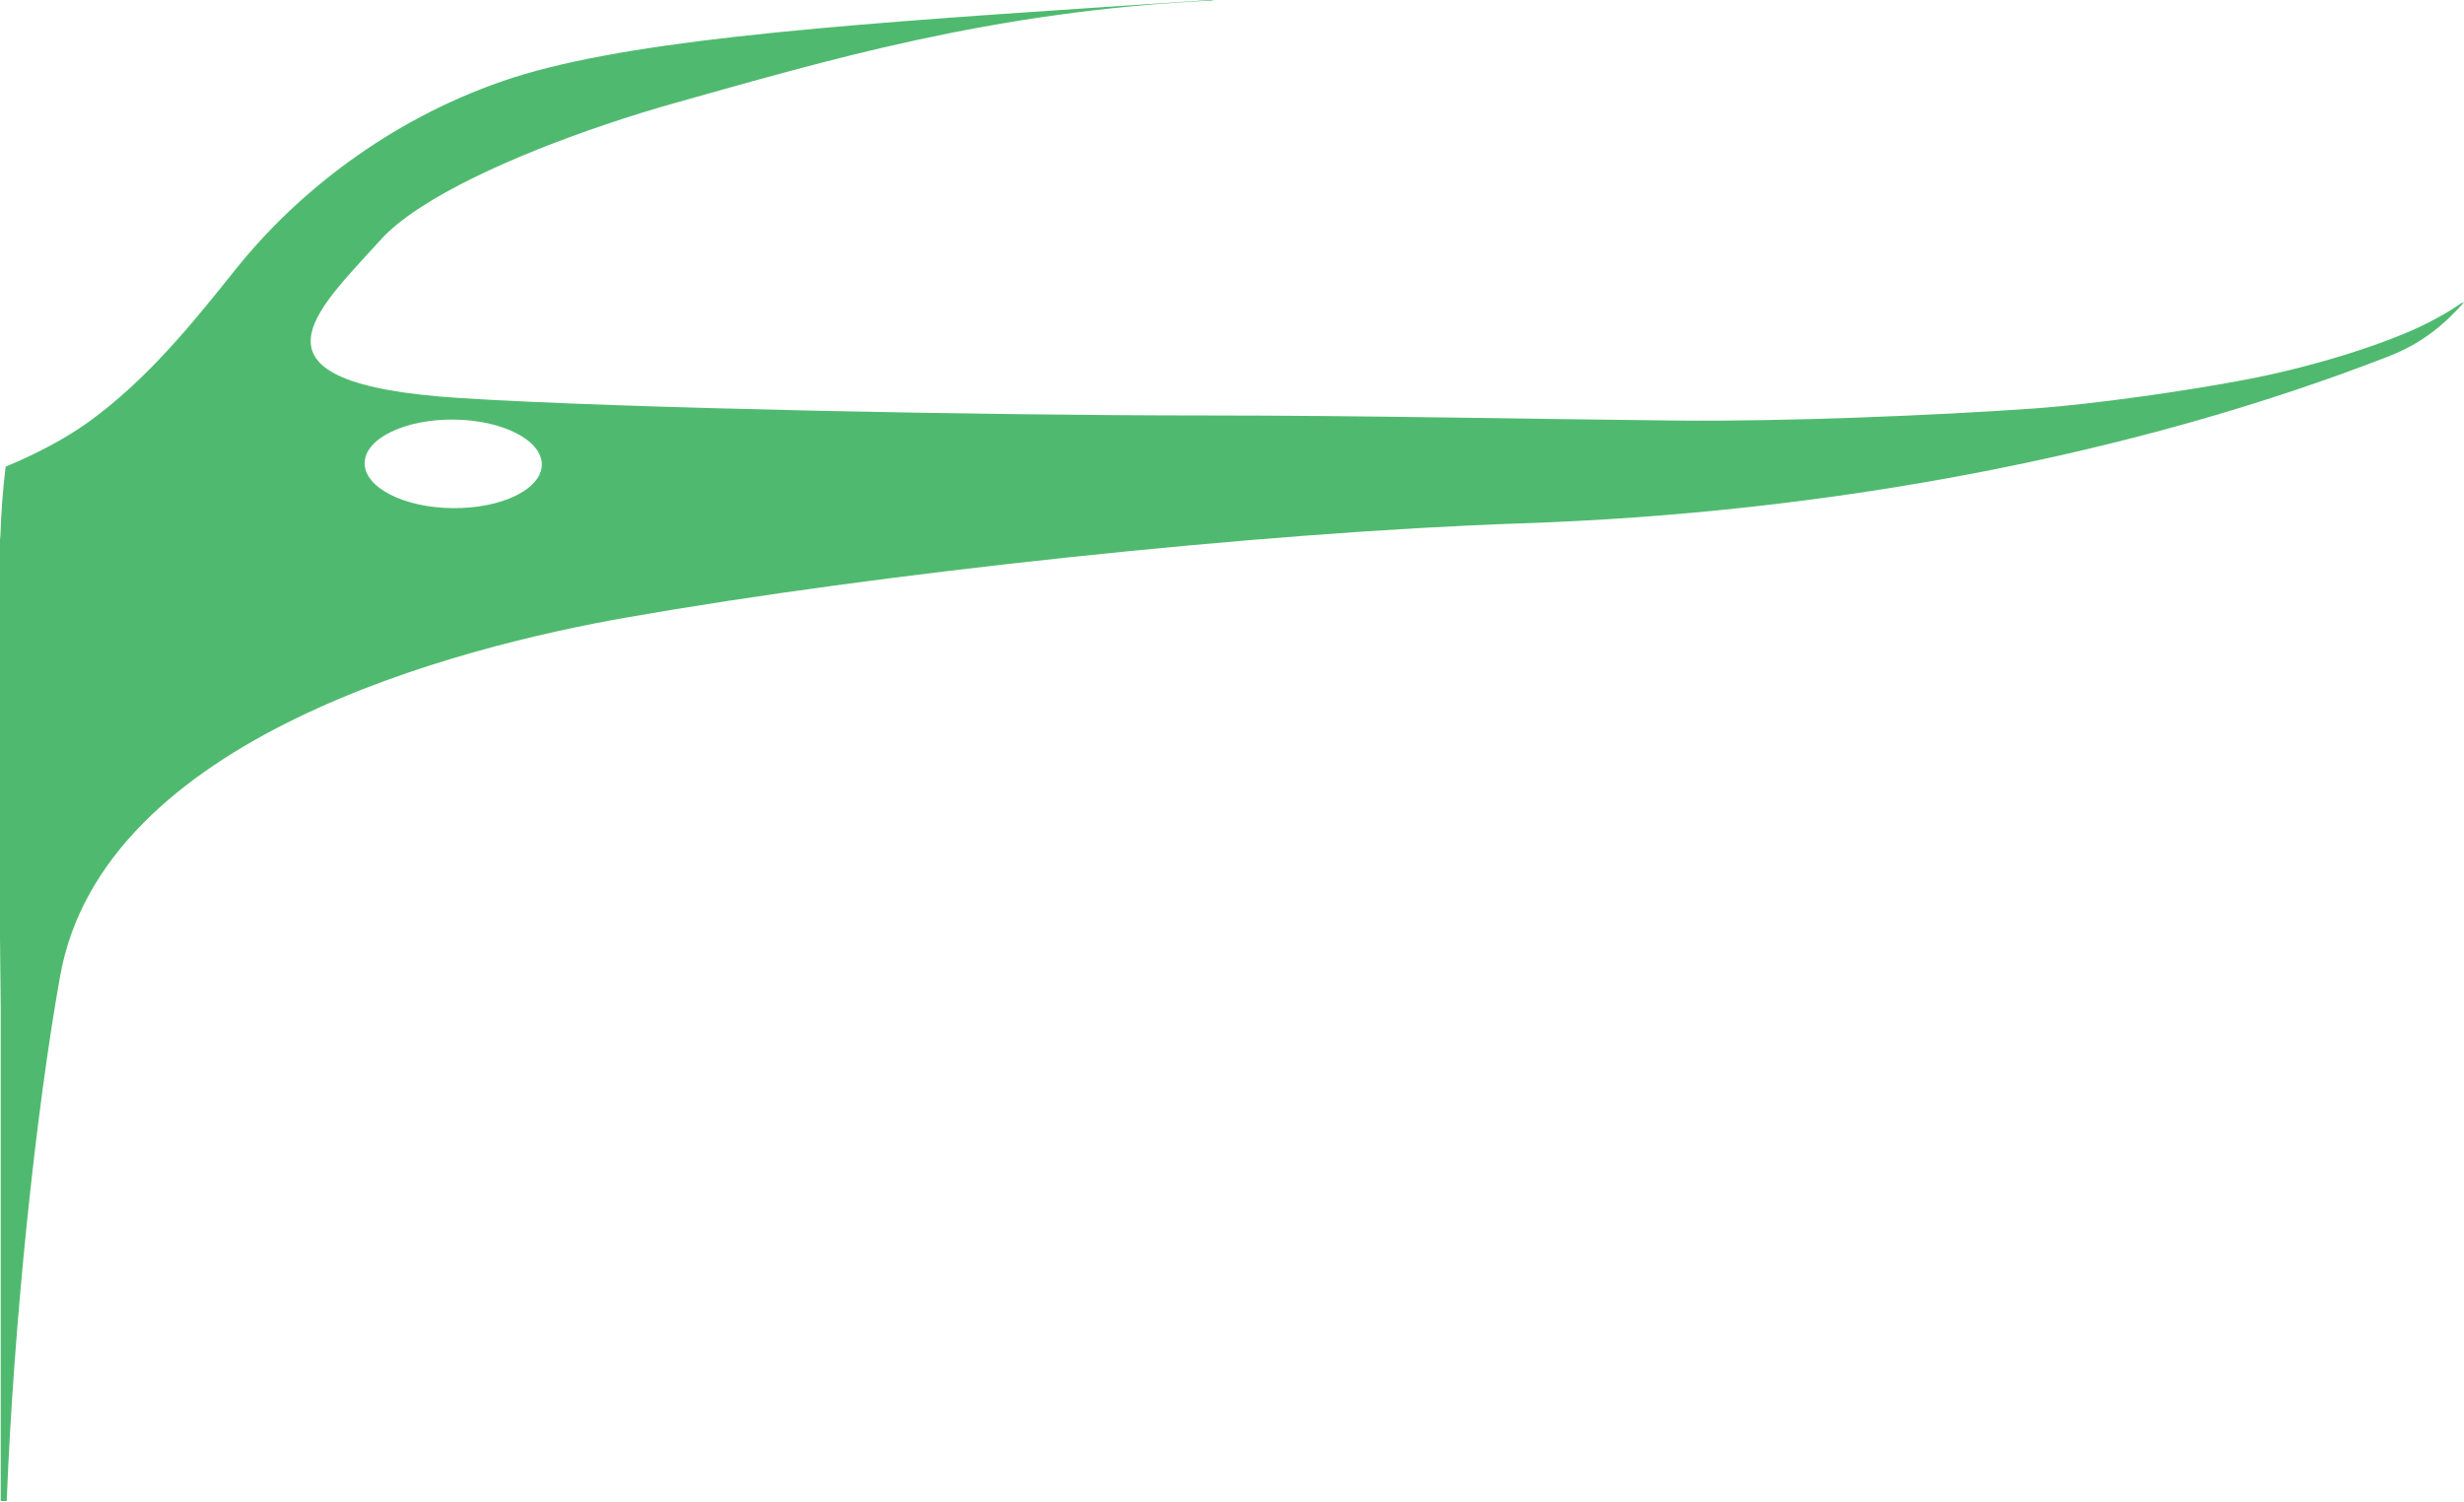
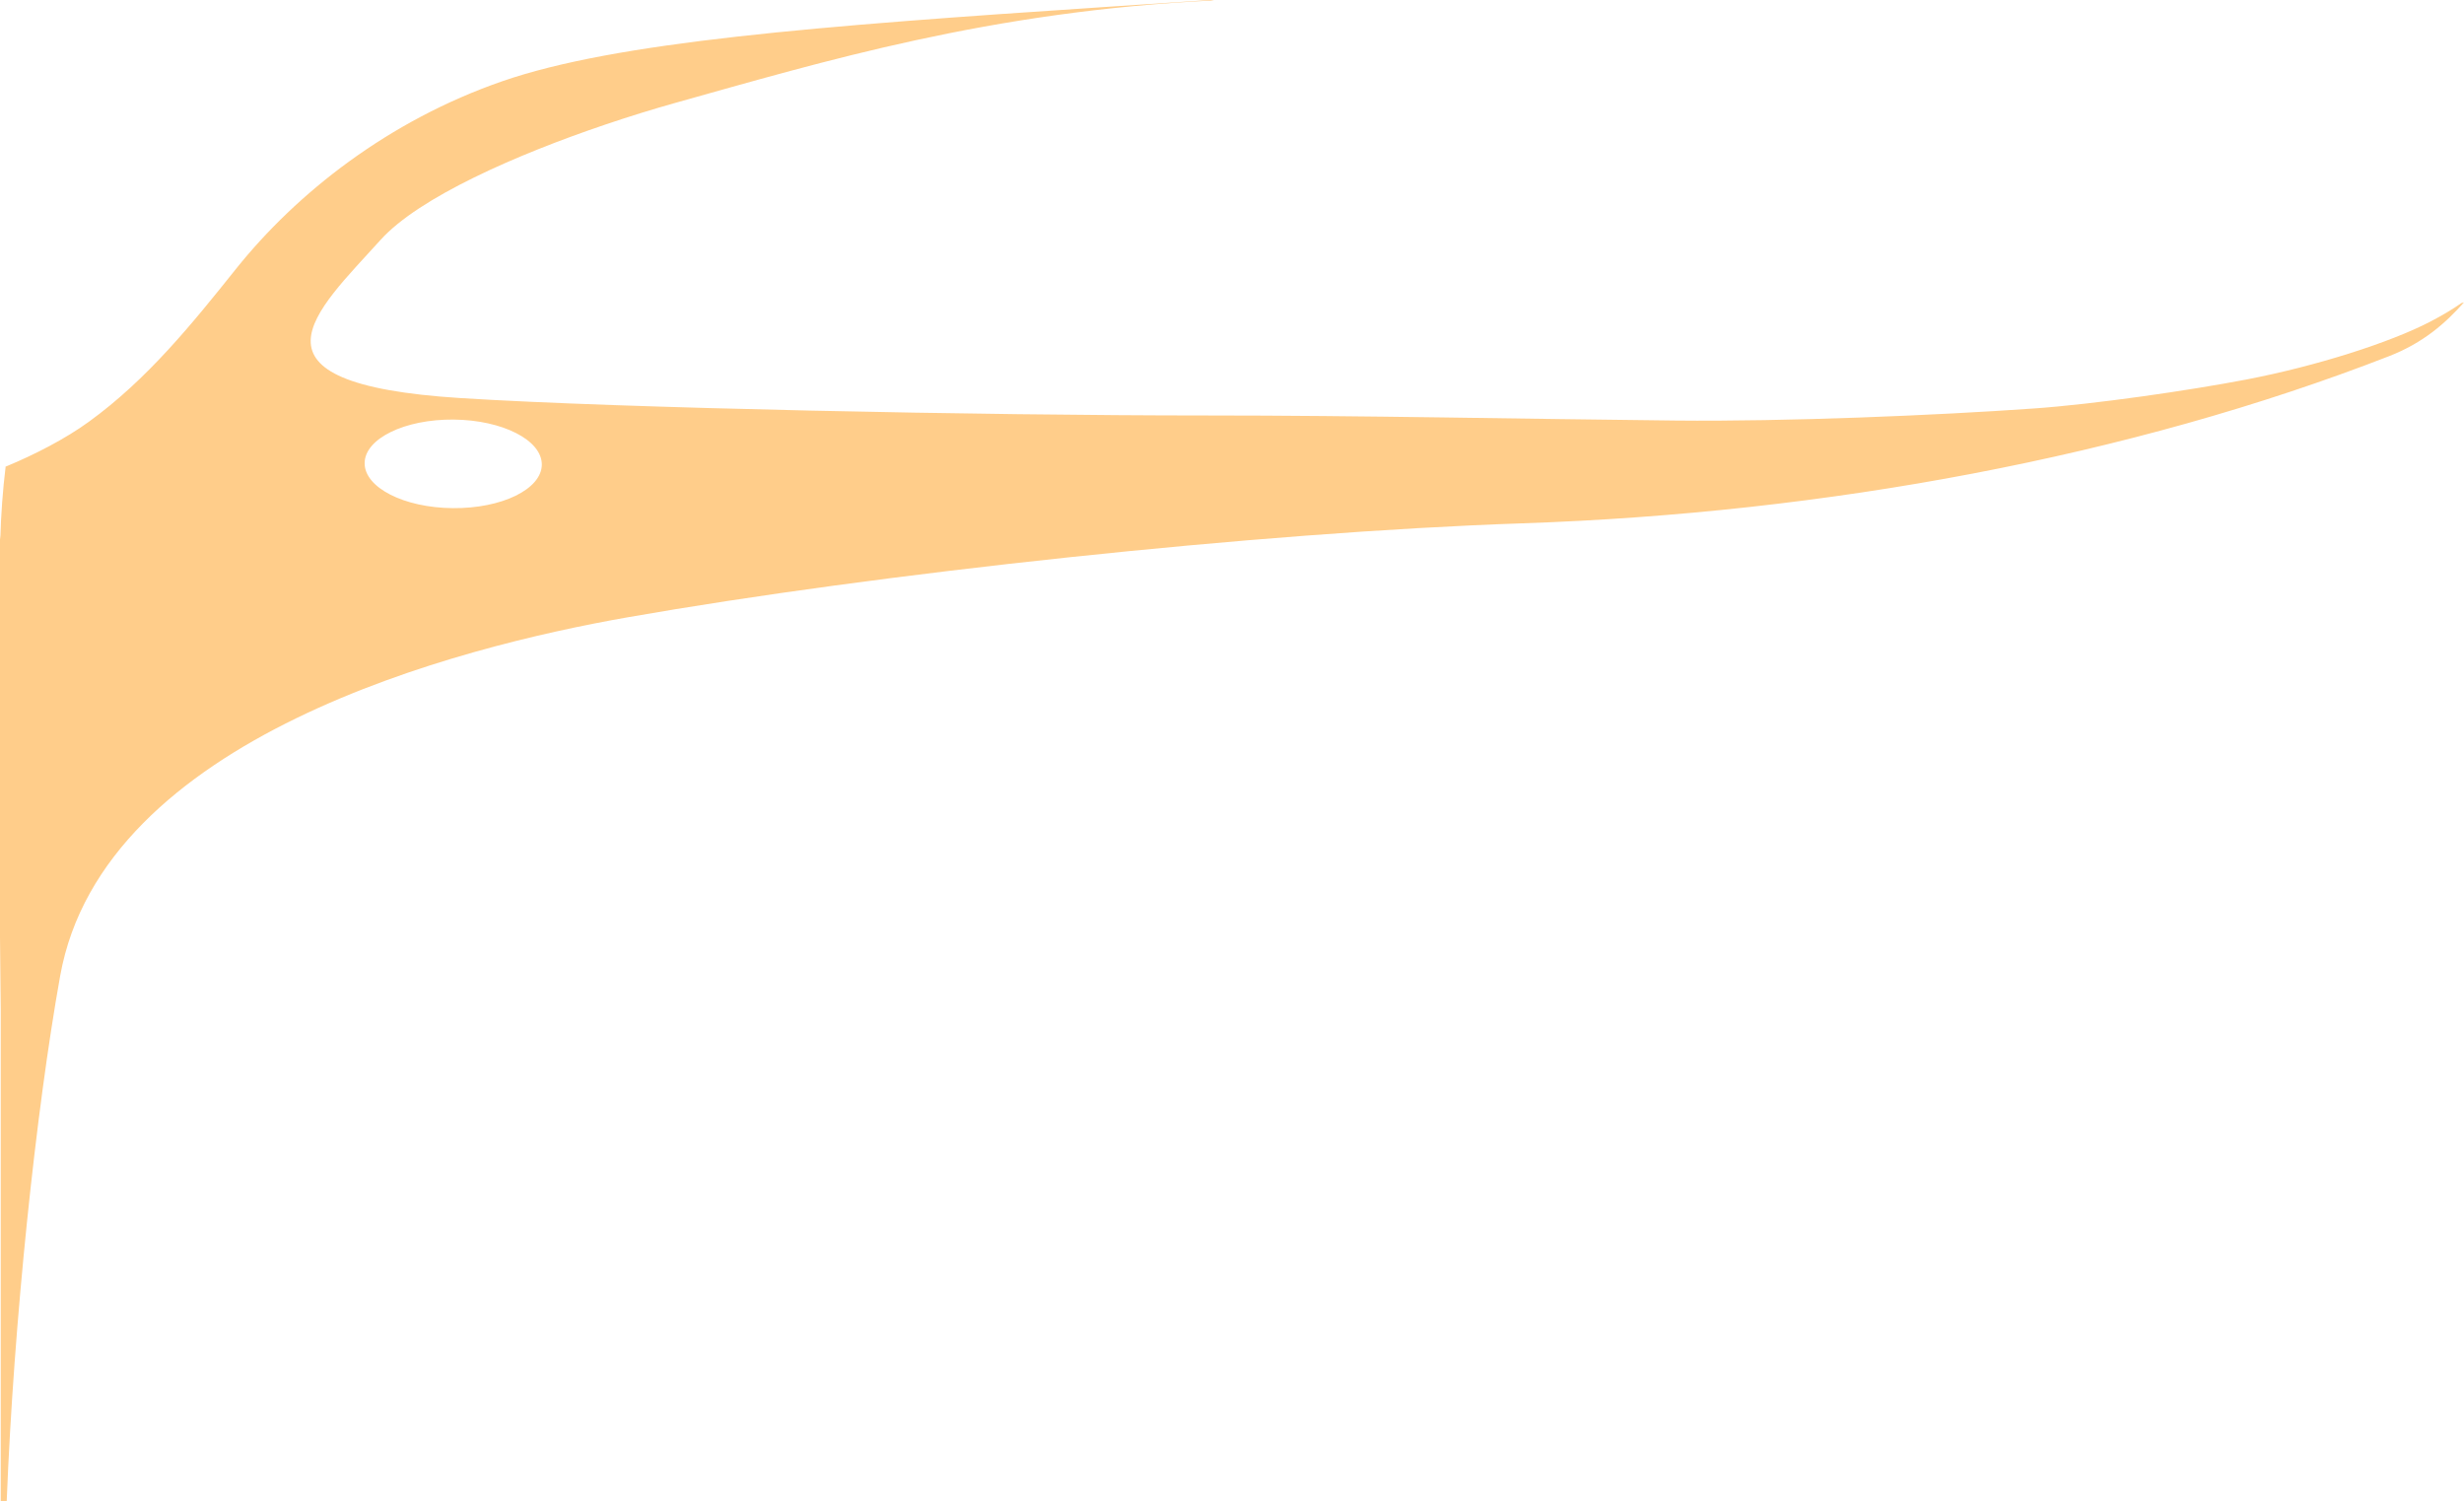
<svg xmlns="http://www.w3.org/2000/svg" version="1.1" id="Layer_1" x="0px" y="0px" width="50.438px" height="30.729px" viewBox="0 0 50.438 30.729" style="enable-background:new 0 0 50.438 30.729;" xml:space="preserve">
-   <path style="fill:#4FBA6F;" d="M50.438,6.189c-0.375,0.422-0.828,0.828-1.539,1.104c-5.277,2.053-11.516,3.21-17.742,3.42  c-5.412,0.183-13.22,1.03-18.311,1.924c-3.46,0.607-10.736,2.448-11.614,7.338c-0.499,2.779-0.951,7.105-1.094,10.738l-0.001,0.014  h-0.12l-0.002-0.006V20.662L0,19.189v-4.562v-3.672l0.006,0.093c0.014-0.518,0.051-1.018,0.11-1.501l0.008,0.002  c0.587-0.243,1.214-0.566,1.693-0.914c1.201-0.87,2.118-2.01,3.012-3.128c1.251-1.564,3.129-3.039,5.453-3.844  s6.4-1.127,12.336-1.52c0.777-0.051,1.49-0.099,2.164-0.144l0.071,0.009c-4.604,0.222-8,1.251-11.04,2.101  C13.373,2.233,12.893,2.38,12.4,2.547C10.574,3.163,8.577,4.039,7.791,4.91C6.46,6.386,4.761,7.854,9.425,8.149  c3.3,0.208,10.688,0.356,15.248,0.356c3.231,0,6.496,0.072,9.63,0.104c2.248,0.023,5.308-0.104,7.328-0.247  c1.251-0.088,3.182-0.369,4.347-0.592c1.441-0.276,2.954-0.76,3.776-1.189c0.228-0.119,0.443-0.245,0.631-0.376L50.438,6.189z   M9.269,10.402c1.002,0.01,1.817-0.389,1.822-0.889c0.005-0.502-0.804-0.915-1.806-0.924c-1.001-0.009-1.817,0.39-1.821,0.89  C7.459,9.98,8.268,10.394,9.269,10.402z" />
+   <path style="fill:#FFCD8A;" d="M50.438,6.189c-0.375,0.422-0.828,0.828-1.539,1.104c-5.277,2.053-11.516,3.21-17.742,3.42  c-5.412,0.183-13.22,1.03-18.311,1.924c-3.46,0.607-10.736,2.448-11.614,7.338c-0.499,2.779-0.951,7.105-1.094,10.738l-0.001,0.014  h-0.12l-0.002-0.006V20.662L0,19.189v-4.562v-3.672l0.006,0.093c0.014-0.518,0.051-1.018,0.11-1.501l0.008,0.002  c0.587-0.243,1.214-0.566,1.693-0.914c1.201-0.87,2.118-2.01,3.012-3.128c1.251-1.564,3.129-3.039,5.453-3.844  s6.4-1.127,12.336-1.52c0.777-0.051,1.49-0.099,2.164-0.144l0.071,0.009c-4.604,0.222-8,1.251-11.04,2.101  C13.373,2.233,12.893,2.38,12.4,2.547C10.574,3.163,8.577,4.039,7.791,4.91C6.46,6.386,4.761,7.854,9.425,8.149  c3.3,0.208,10.688,0.356,15.248,0.356c3.231,0,6.496,0.072,9.63,0.104c2.248,0.023,5.308-0.104,7.328-0.247  c1.251-0.088,3.182-0.369,4.347-0.592c1.441-0.276,2.954-0.76,3.776-1.189c0.228-0.119,0.443-0.245,0.631-0.376L50.438,6.189z   M9.269,10.402c1.002,0.01,1.817-0.389,1.822-0.889c0.005-0.502-0.804-0.915-1.806-0.924c-1.001-0.009-1.817,0.39-1.821,0.89  C7.459,9.98,8.268,10.394,9.269,10.402z" />
</svg>
